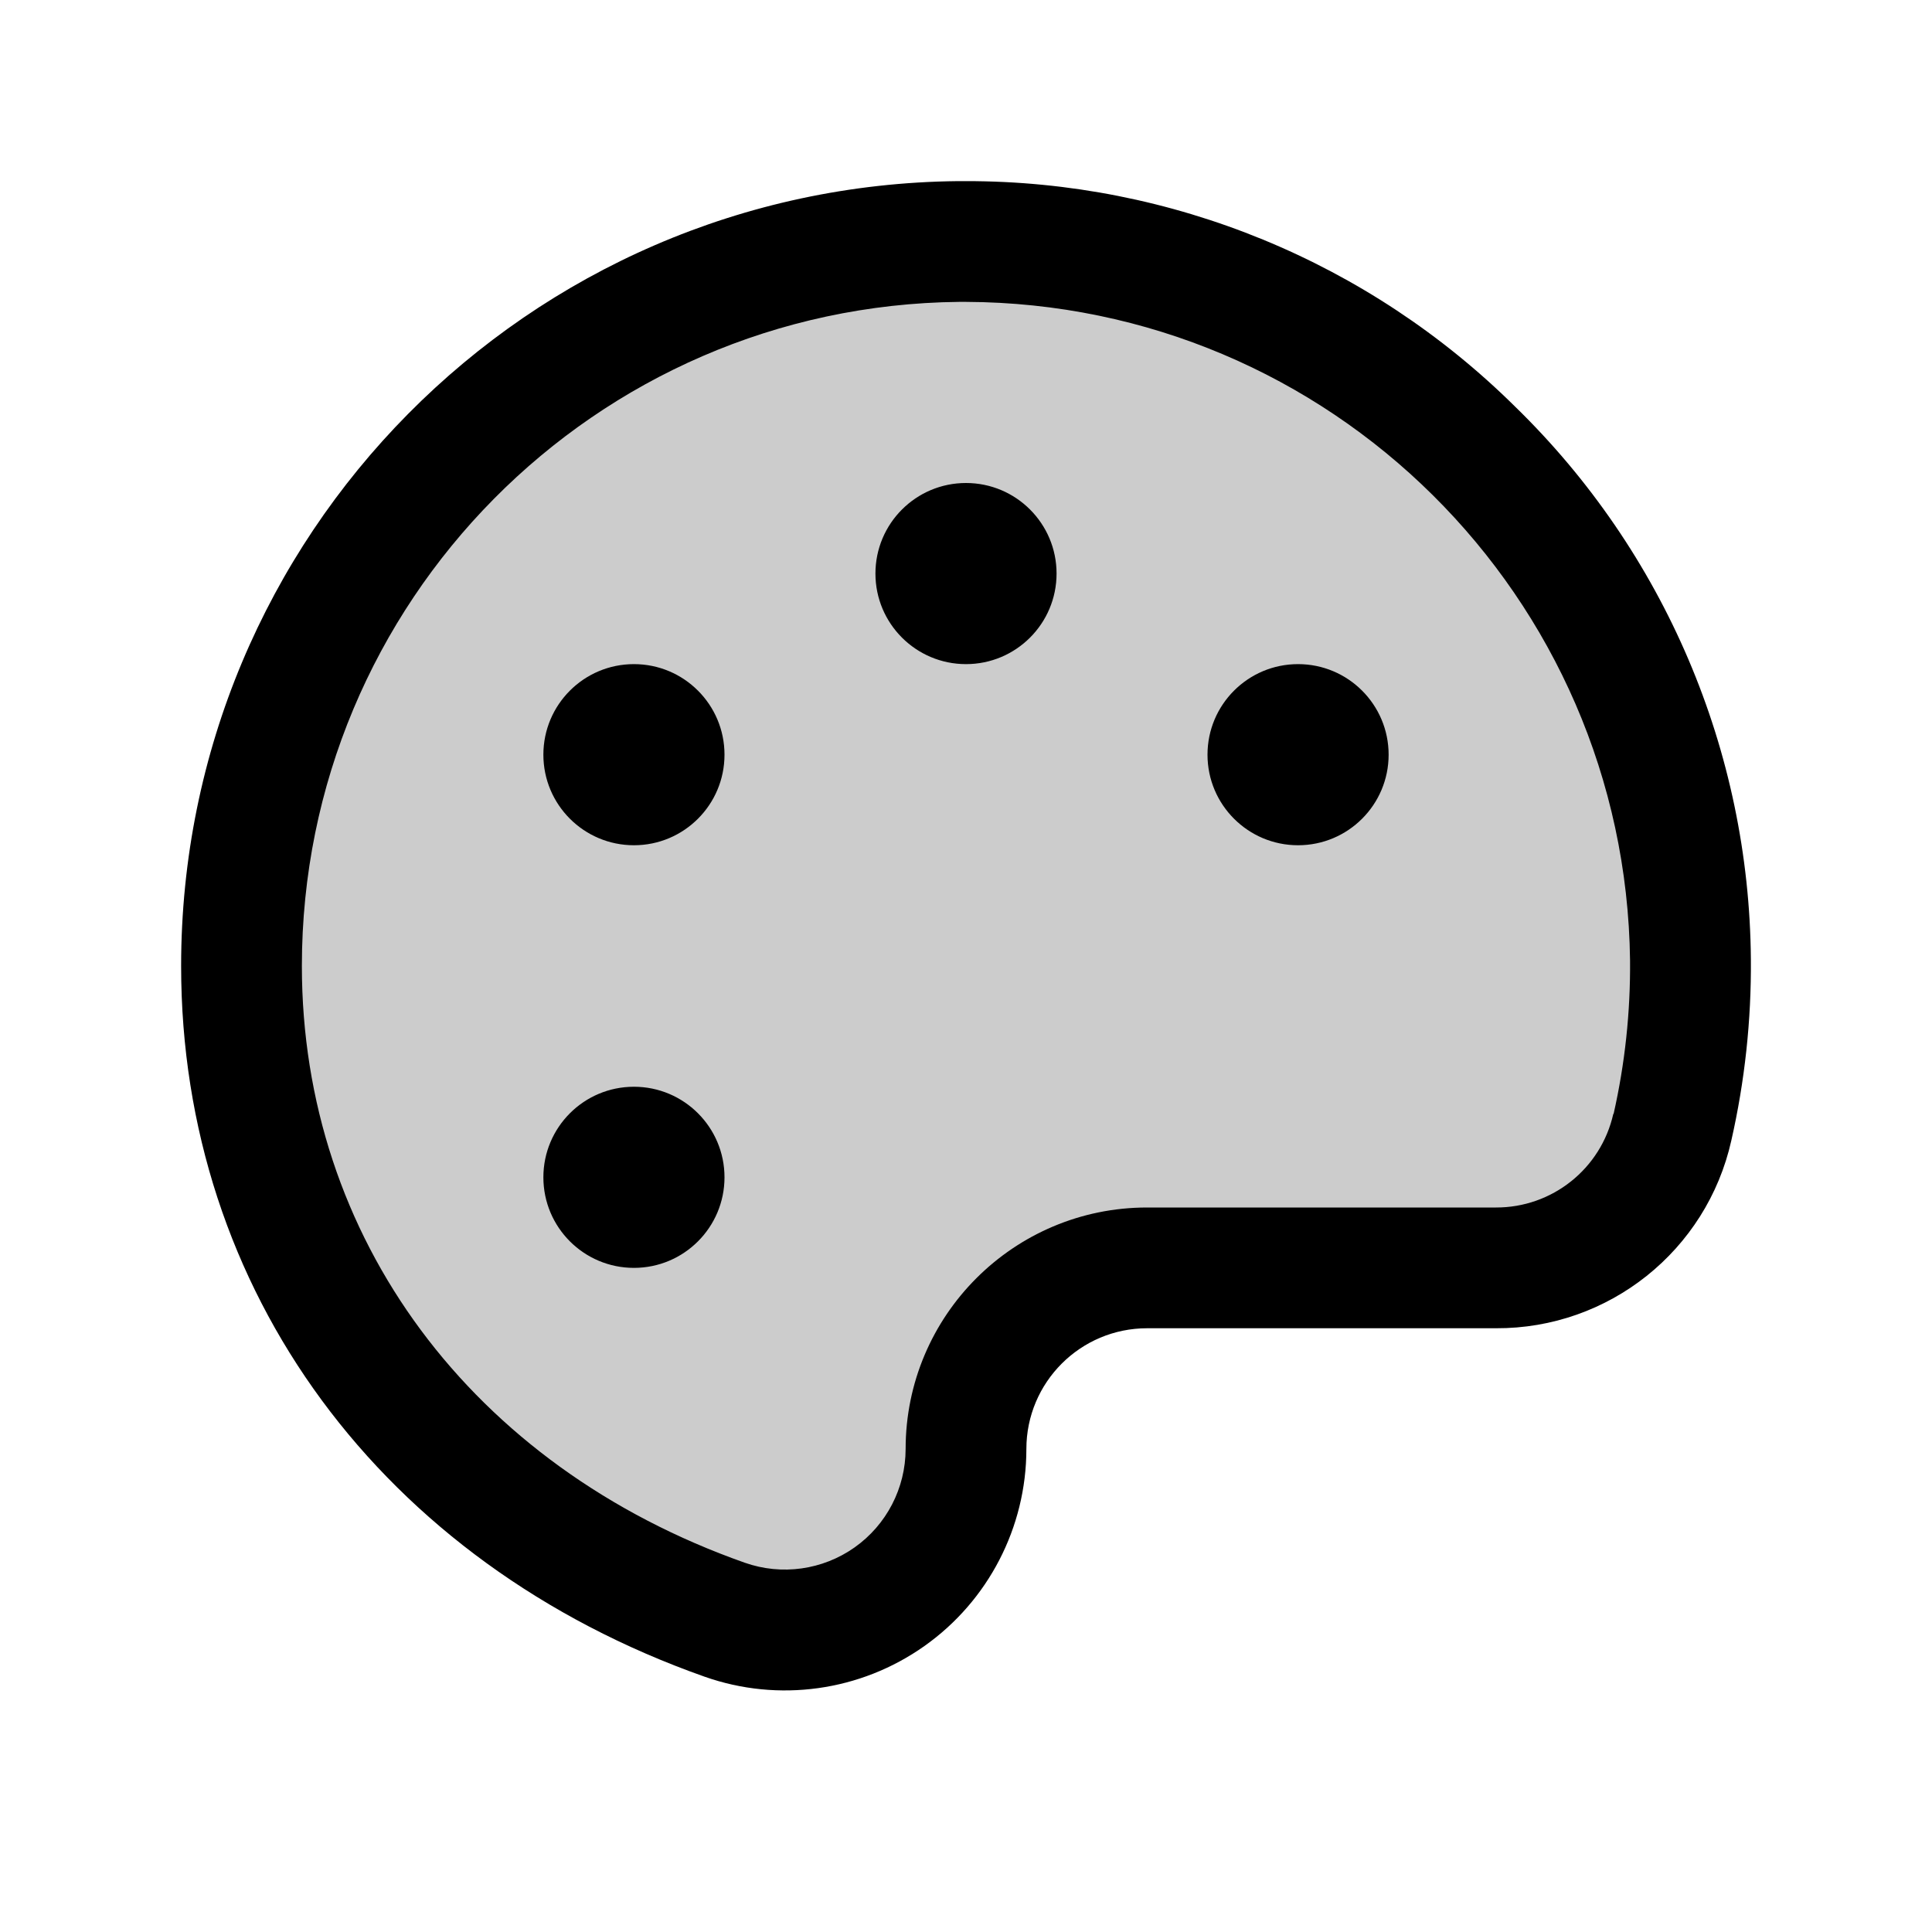
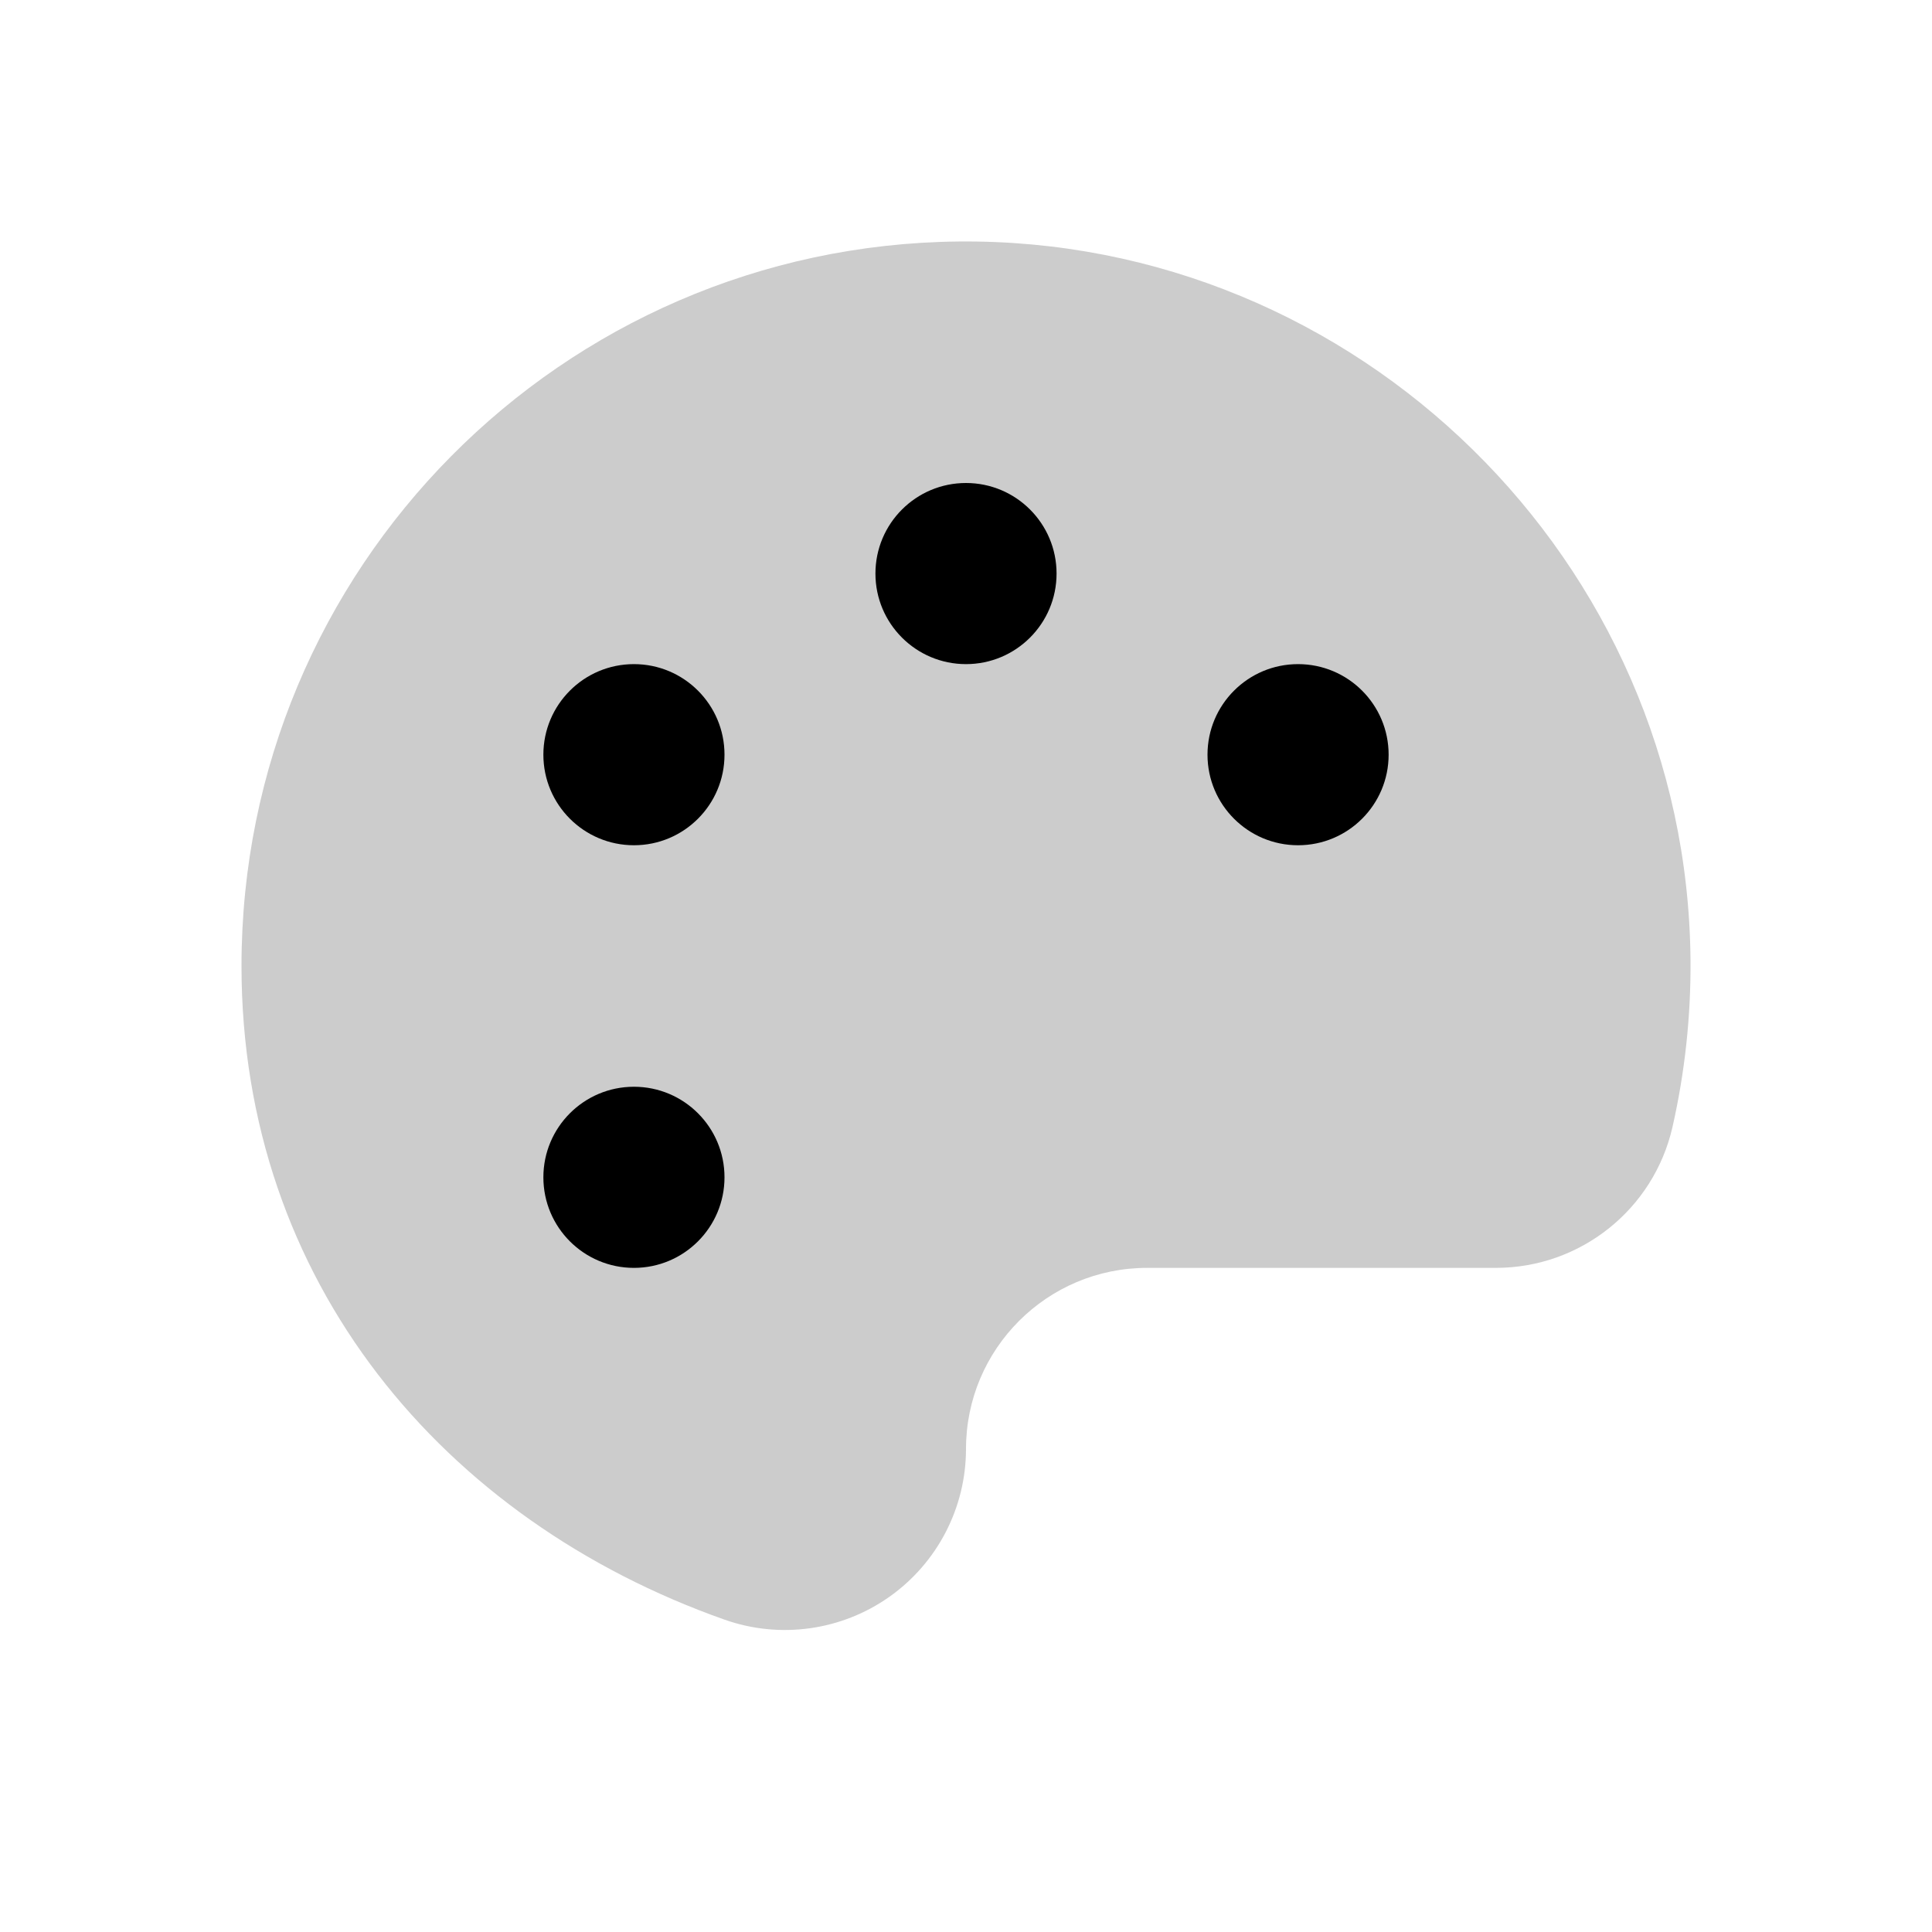
- <svg xmlns="http://www.w3.org/2000/svg" width="32" height="32" fill="#000000" viewBox="0 0 256 256">
-   <path d="M224,127.17a96.48,96.48,0,0,1-2.39,22.18A24,24,0,0,1,198.21,168H152a24,24,0,0,0-24,24,24,24,0,0,1-32,22.61C58.73,201.44,32,169.81,32,128a96,96,0,0,1,95-96C179.84,31.47,223.55,74.35,224,127.17Z" opacity="0.2" />
-   <path d="M200.77,53.89A103.27,103.27,0,0,0,128,24h-1.07A104,104,0,0,0,24,128c0,43,26.58,79.06,69.36,94.17A32,32,0,0,0,136,192a16,16,0,0,1,16-16h46.21a31.81,31.81,0,0,0,31.2-24.88,104.43,104.43,0,0,0,2.59-24A103.28,103.28,0,0,0,200.77,53.89Zm13,93.71A15.89,15.89,0,0,1,198.21,160H152a32,32,0,0,0-32,32,16,16,0,0,1-21.31,15.07C62.49,194.3,40,164,40,128a88,88,0,0,1,87.09-88h.9a88.35,88.35,0,0,1,88,87.25A88.86,88.86,0,0,1,213.81,147.6ZM140,76a12,12,0,1,1-12-12A12,12,0,0,1,140,76ZM96,100A12,12,0,1,1,84,88,12,12,0,0,1,96,100Zm0,56a12,12,0,1,1-12-12A12,12,0,0,1,96,156Zm88-56a12,12,0,1,1-12-12A12,12,0,0,1,184,100Z" />
+ <svg xmlns="http://www.w3.org/2000/svg" viewBox="0 0 256 256" style="">
+   <path width="256" height="256" fill="none" d="M0 0 L256 0 L256 256 L0 256 Z" class="ZHMoMNBa_0" />
+   <path d="M128,192a24,24,0,0,1,24-24h46.21a24,24,0,0,0,23.4-18.65A96.48,96.48,0,0,0,224,127.17c-.45-52.82-44.16-95.7-97-95.17a96,96,0,0,0-95,96c0,41.81,26.73,73.44,64,86.61A24,24,0,0,0,128,192Z" opacity="0.2" class="ZHMoMNBa_1" />
+   <path d="M128,192a24,24,0,0,1,24-24h46.21a24,24,0,0,0,23.4-18.65A96.48,96.48,0,0,0,224,127.17c-.45-52.82-44.16-95.7-97-95.17a96,96,0,0,0-95,96c0,41.81,26.73,73.44,64,86.61A24,24,0,0,0,128,192Z" fill="none" stroke="currentColor" stroke-linecap="round" stroke-linejoin="round" stroke-width="16" class="ZHMoMNBa_2" />
+   <path d="M116,76A12,12 0,1,1 140,76A12,12 0,1,1 116,76" class="ZHMoMNBa_3" />
+   <path d="M72,100A12,12 0,1,1 96,100A12,12 0,1,1 72,100" class="ZHMoMNBa_4" />
+   <path d="M72,156A12,12 0,1,1 96,156A12,12 0,1,1 72,156" class="ZHMoMNBa_5" />
+   <path d="M160,100A12,12 0,1,1 184,100A12,12 0,1,1 160,100" class="ZHMoMNBa_6" />
+   <style data-made-with="vivus-instant">.ZHMoMNBa_0{stroke-dasharray:1024 1026;stroke-dashoffset:1025;animation:ZHMoMNBa_draw_0 7200ms linear 0ms infinite,ZHMoMNBa_fade 7200ms linear 0ms infinite;}.ZHMoMNBa_1{stroke-dasharray:601 603;stroke-dashoffset:602;animation:ZHMoMNBa_draw_1 7200ms linear 0ms infinite,ZHMoMNBa_fade 7200ms linear 0ms infinite;}.ZHMoMNBa_2{stroke-dasharray:601 603;stroke-dashoffset:602;animation:ZHMoMNBa_draw_2 7200ms linear 0ms infinite,ZHMoMNBa_fade 7200ms linear 0ms infinite;}.ZHMoMNBa_3{stroke-dasharray:76 78;stroke-dashoffset:77;animation:ZHMoMNBa_draw_3 7200ms linear 0ms infinite,ZHMoMNBa_fade 7200ms linear 0ms infinite;}.ZHMoMNBa_4{stroke-dasharray:76 78;stroke-dashoffset:77;animation:ZHMoMNBa_draw_4 7200ms linear 0ms infinite,ZHMoMNBa_fade 7200ms linear 0ms infinite;}.ZHMoMNBa_5{stroke-dasharray:76 78;stroke-dashoffset:77;animation:ZHMoMNBa_draw_5 7200ms linear 0ms infinite,ZHMoMNBa_fade 7200ms linear 0ms infinite;}.ZHMoMNBa_6{stroke-dasharray:76 78;stroke-dashoffset:77;animation:ZHMoMNBa_draw_6 7200ms linear 0ms infinite,ZHMoMNBa_fade 7200ms linear 0ms infinite;}@keyframes ZHMoMNBa_draw{100%{stroke-dashoffset:0;}}@keyframes ZHMoMNBa_fade{0%{stroke-opacity:1;}94.444%{stroke-opacity:1;}100%{stroke-opacity:0;}}@keyframes ZHMoMNBa_draw_0{11.111%{stroke-dashoffset: 1025}38.889%{ stroke-dashoffset: 0;}100%{ stroke-dashoffset: 0;}}@keyframes ZHMoMNBa_draw_1{13.426%{stroke-dashoffset: 602}41.204%{ stroke-dashoffset: 0;}100%{ stroke-dashoffset: 0;}}@keyframes ZHMoMNBa_draw_2{15.741%{stroke-dashoffset: 602}43.519%{ stroke-dashoffset: 0;}100%{ stroke-dashoffset: 0;}}@keyframes ZHMoMNBa_draw_3{18.056%{stroke-dashoffset: 77}45.833%{ stroke-dashoffset: 0;}100%{ stroke-dashoffset: 0;}}@keyframes ZHMoMNBa_draw_4{20.37%{stroke-dashoffset: 77}48.148%{ stroke-dashoffset: 0;}100%{ stroke-dashoffset: 0;}}@keyframes ZHMoMNBa_draw_5{22.685%{stroke-dashoffset: 77}50.463%{ stroke-dashoffset: 0;}100%{ stroke-dashoffset: 0;}}@keyframes ZHMoMNBa_draw_6{25%{stroke-dashoffset: 77}52.778%{ stroke-dashoffset: 0;}100%{ stroke-dashoffset: 0;}}</style>
</svg>
